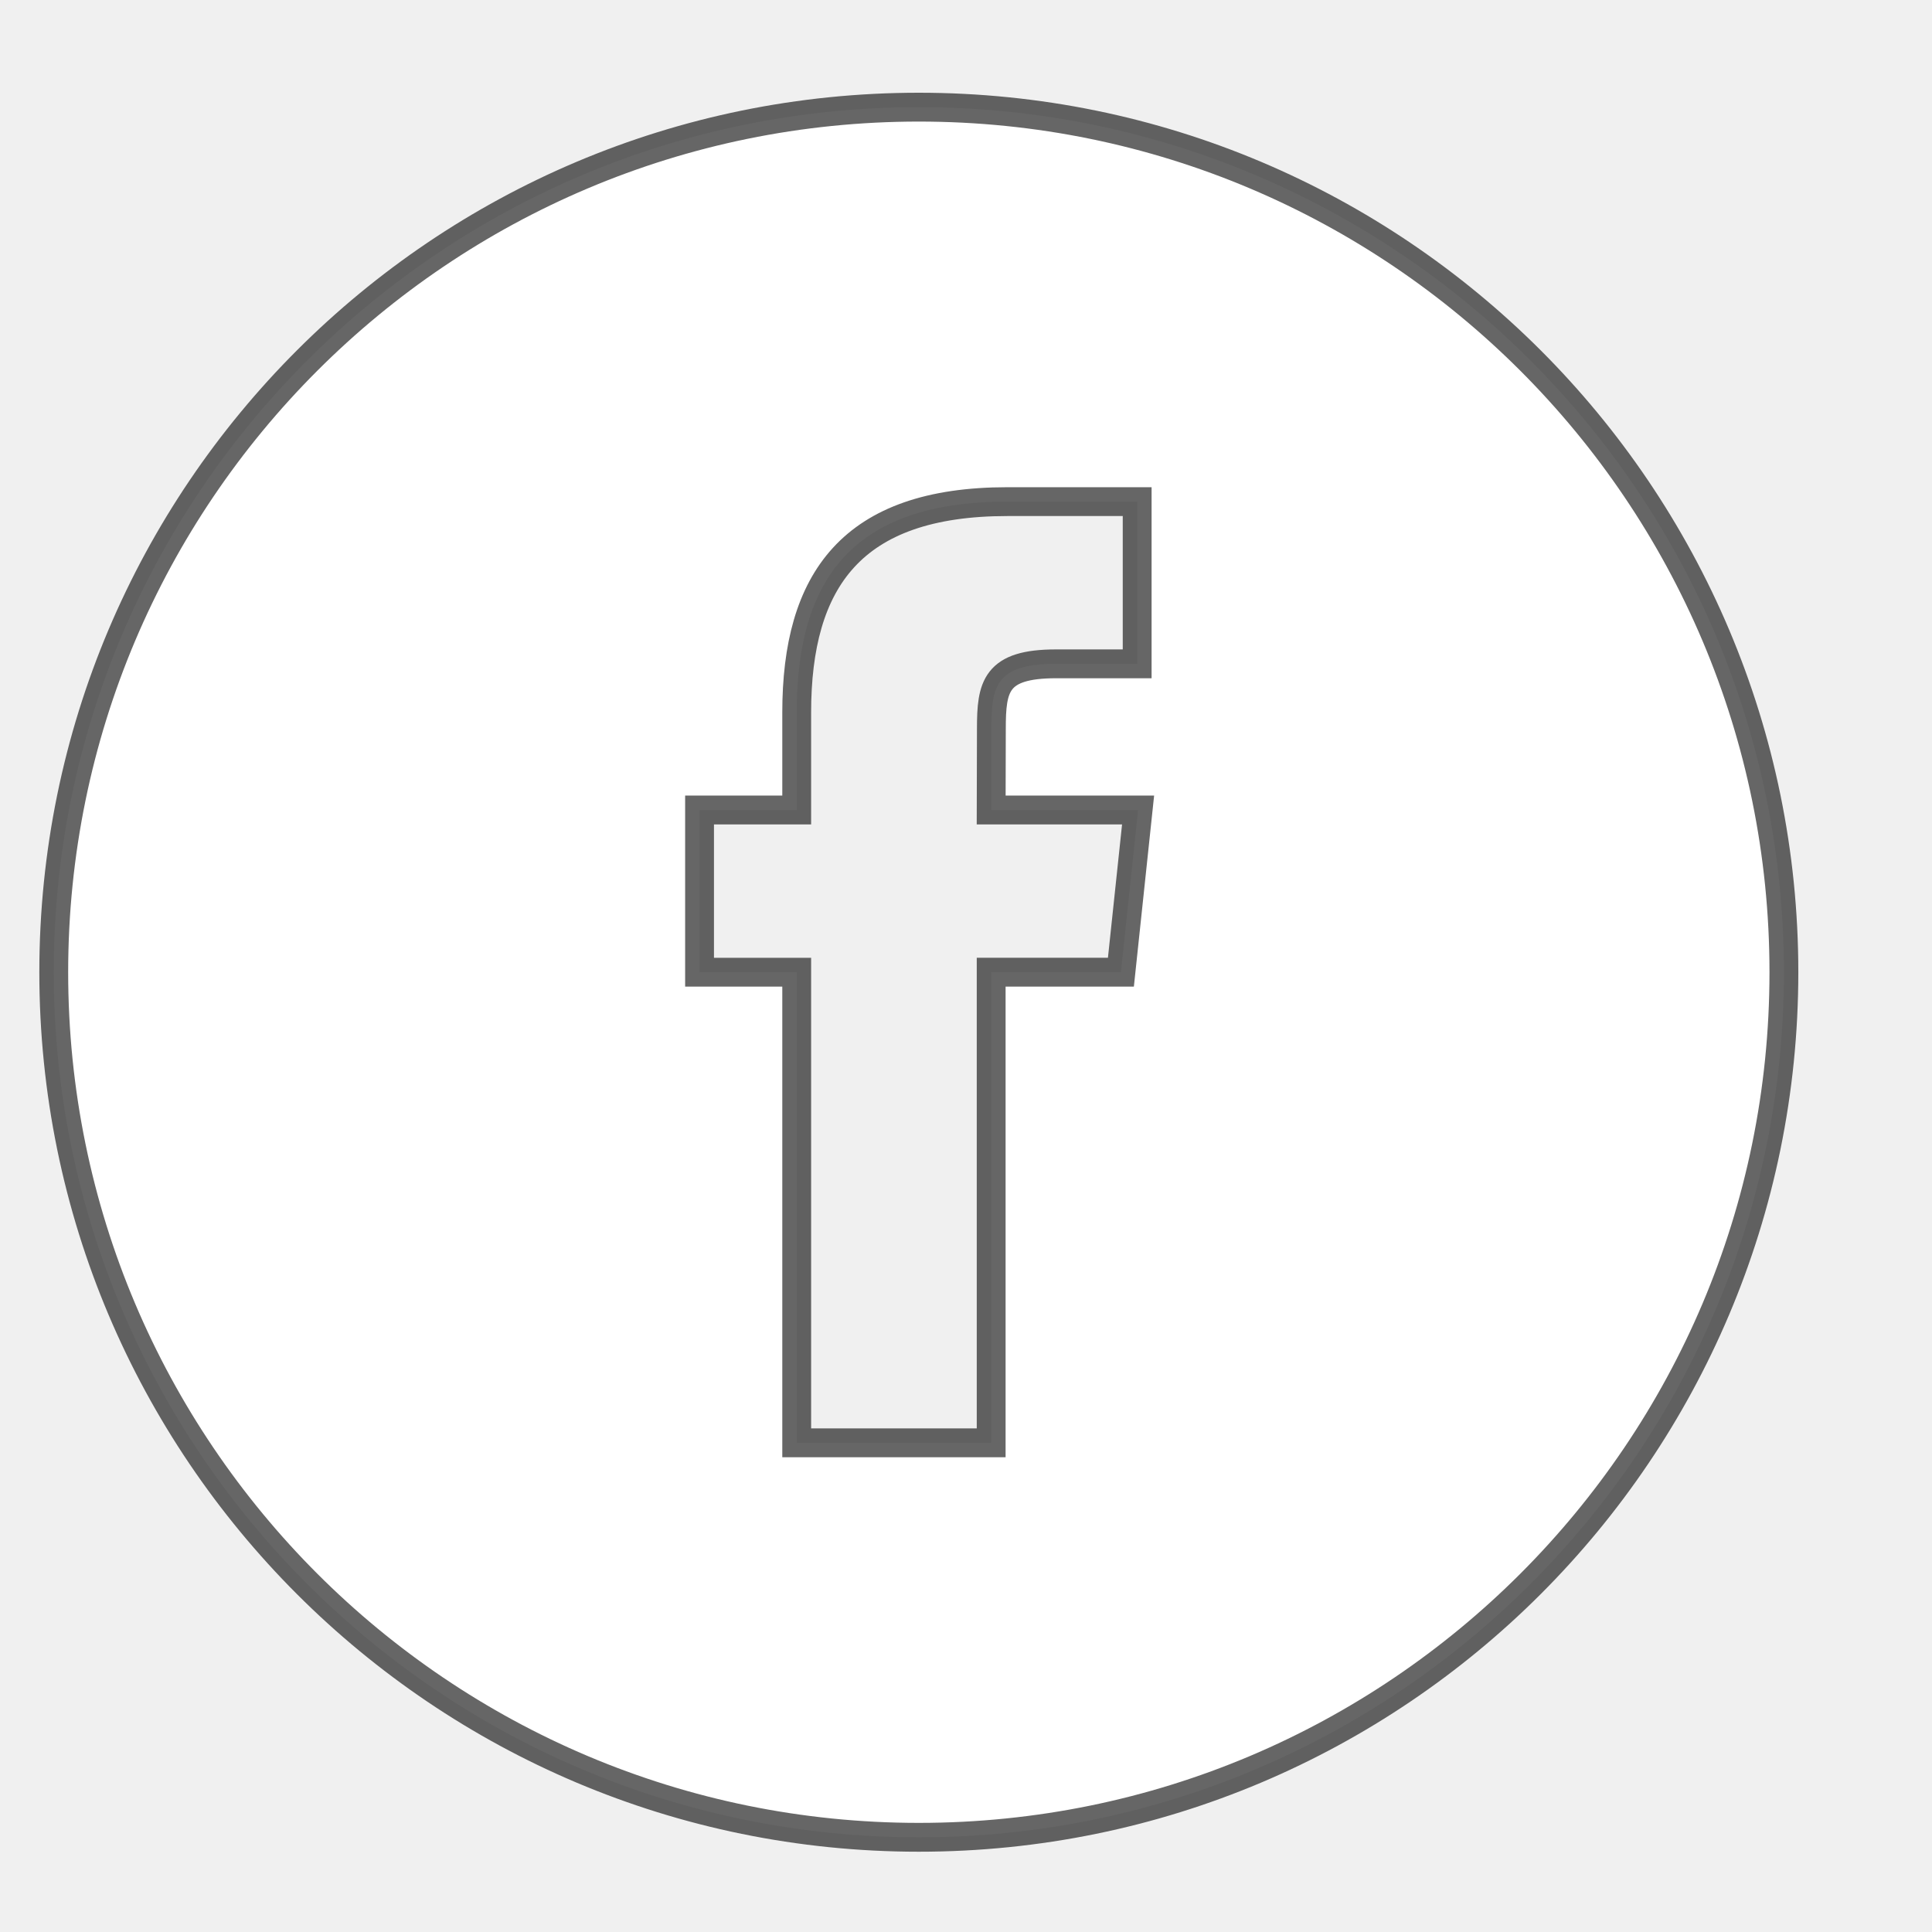
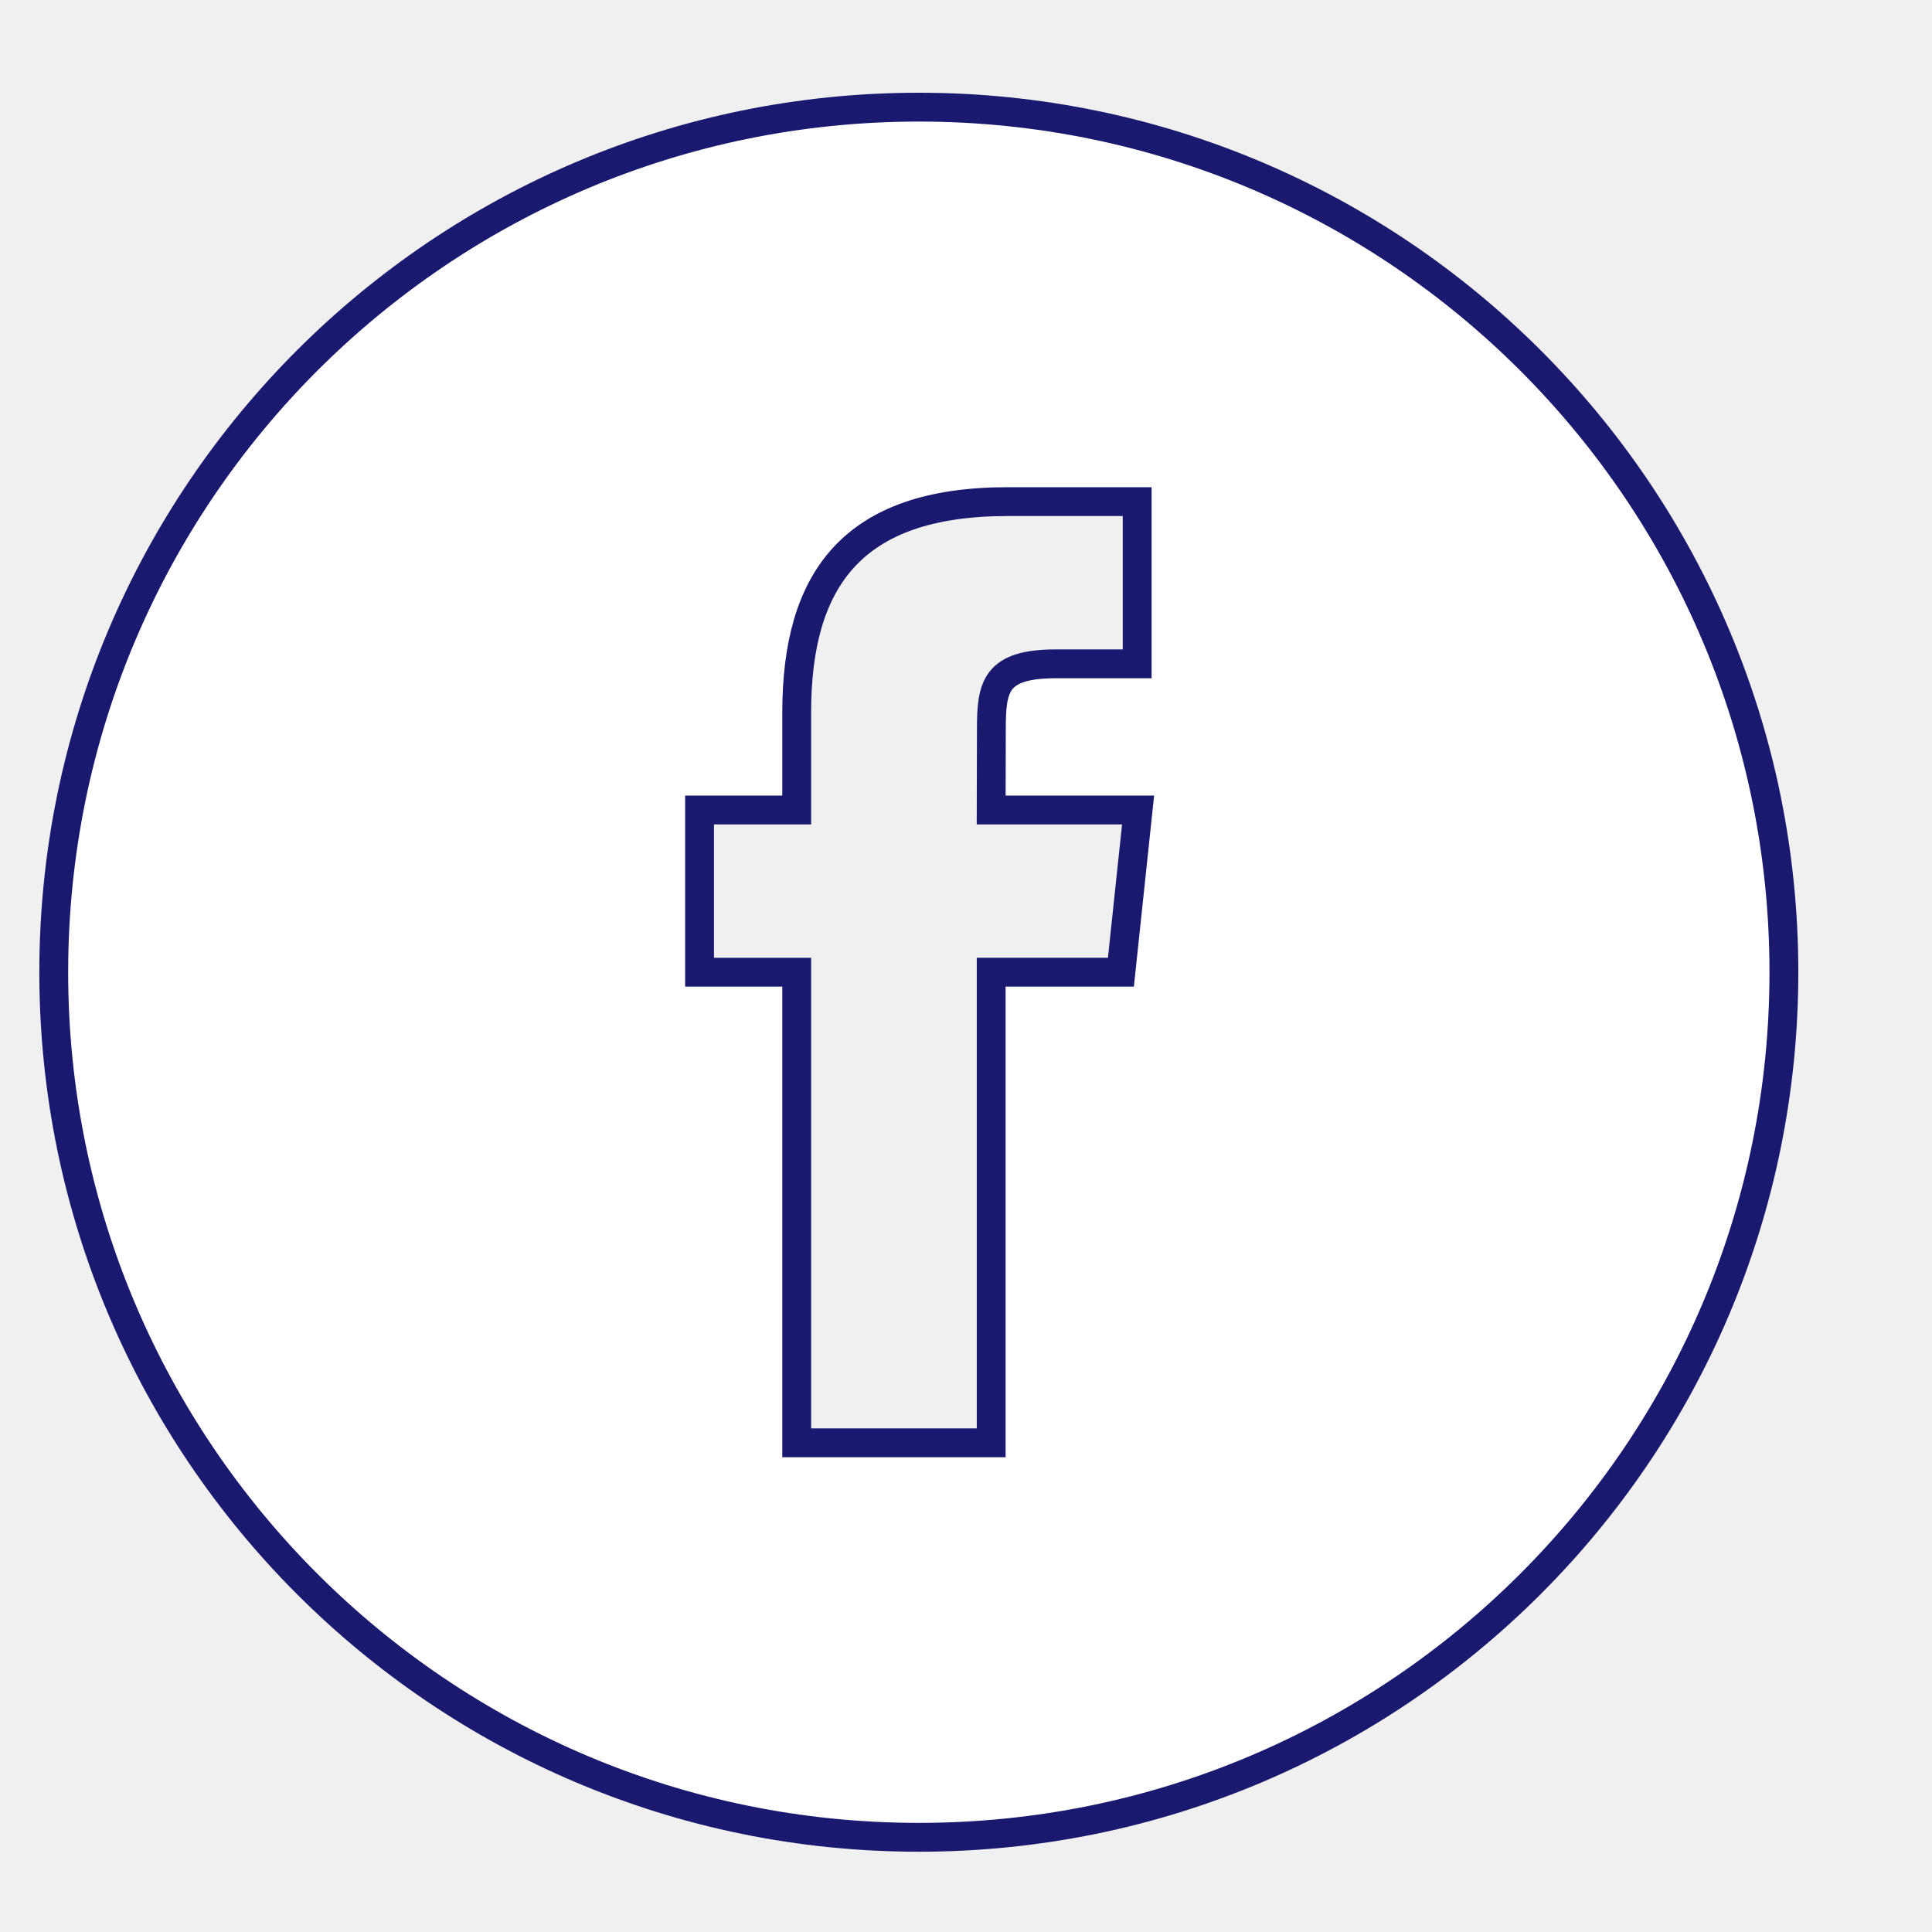
<svg xmlns="http://www.w3.org/2000/svg" height="67px" id="Layer_1" style="enable-background:new 0 0 67 67;" version="1.1" viewBox="0 0 67 67" width="67px" xml:space="preserve">
  <defs id="defs7" />
-   <path d="m 27.629,50.036 6.744,0 0,-16.322 4.499,0 0.596,-5.624 -5.095,0 0.007,-2.816 c 0,-1.466 0.14,-2.253 2.244,-2.253 l 2.812,0 0,-5.625 -4.5,0 c -5.405,0 -7.307,2.729 -7.307,7.317 l 0,3.377 -3.369,0 0,5.625 3.369,0 0,16.321 z m 4.235,13.68 c -16.568,0 -30,-13.432 -30,-30 0,-16.569 13.432,-30 30,-30 16.568,0 30,13.431 30,30 0,16.568 -13.432,30 -30,30 z" style="clip-rule:evenodd;fill:#ffffff;fill-rule:evenodd;fill-opacity:1;stroke:#000000;stroke-opacity:0.6" id="path3" />
+   <path d="m 27.629,50.036 6.744,0 0,-16.322 4.499,0 0.596,-5.624 -5.095,0 0.007,-2.816 c 0,-1.466 0.14,-2.253 2.244,-2.253 l 2.812,0 0,-5.625 -4.5,0 c -5.405,0 -7.307,2.729 -7.307,7.317 l 0,3.377 -3.369,0 0,5.625 3.369,0 0,16.321 z m 4.235,13.68 c -16.568,0 -30,-13.432 -30,-30 0,-16.569 13.432,-30 30,-30 16.568,0 30,13.431 30,30 0,16.568 -13.432,30 -30,30 z" style="clip-rule:evenodd;fill:#ffffff;fill-rule:evenodd;fill-opacity:1;stroke:#191970;stroke-opacity:1" id="path3" />
</svg>
